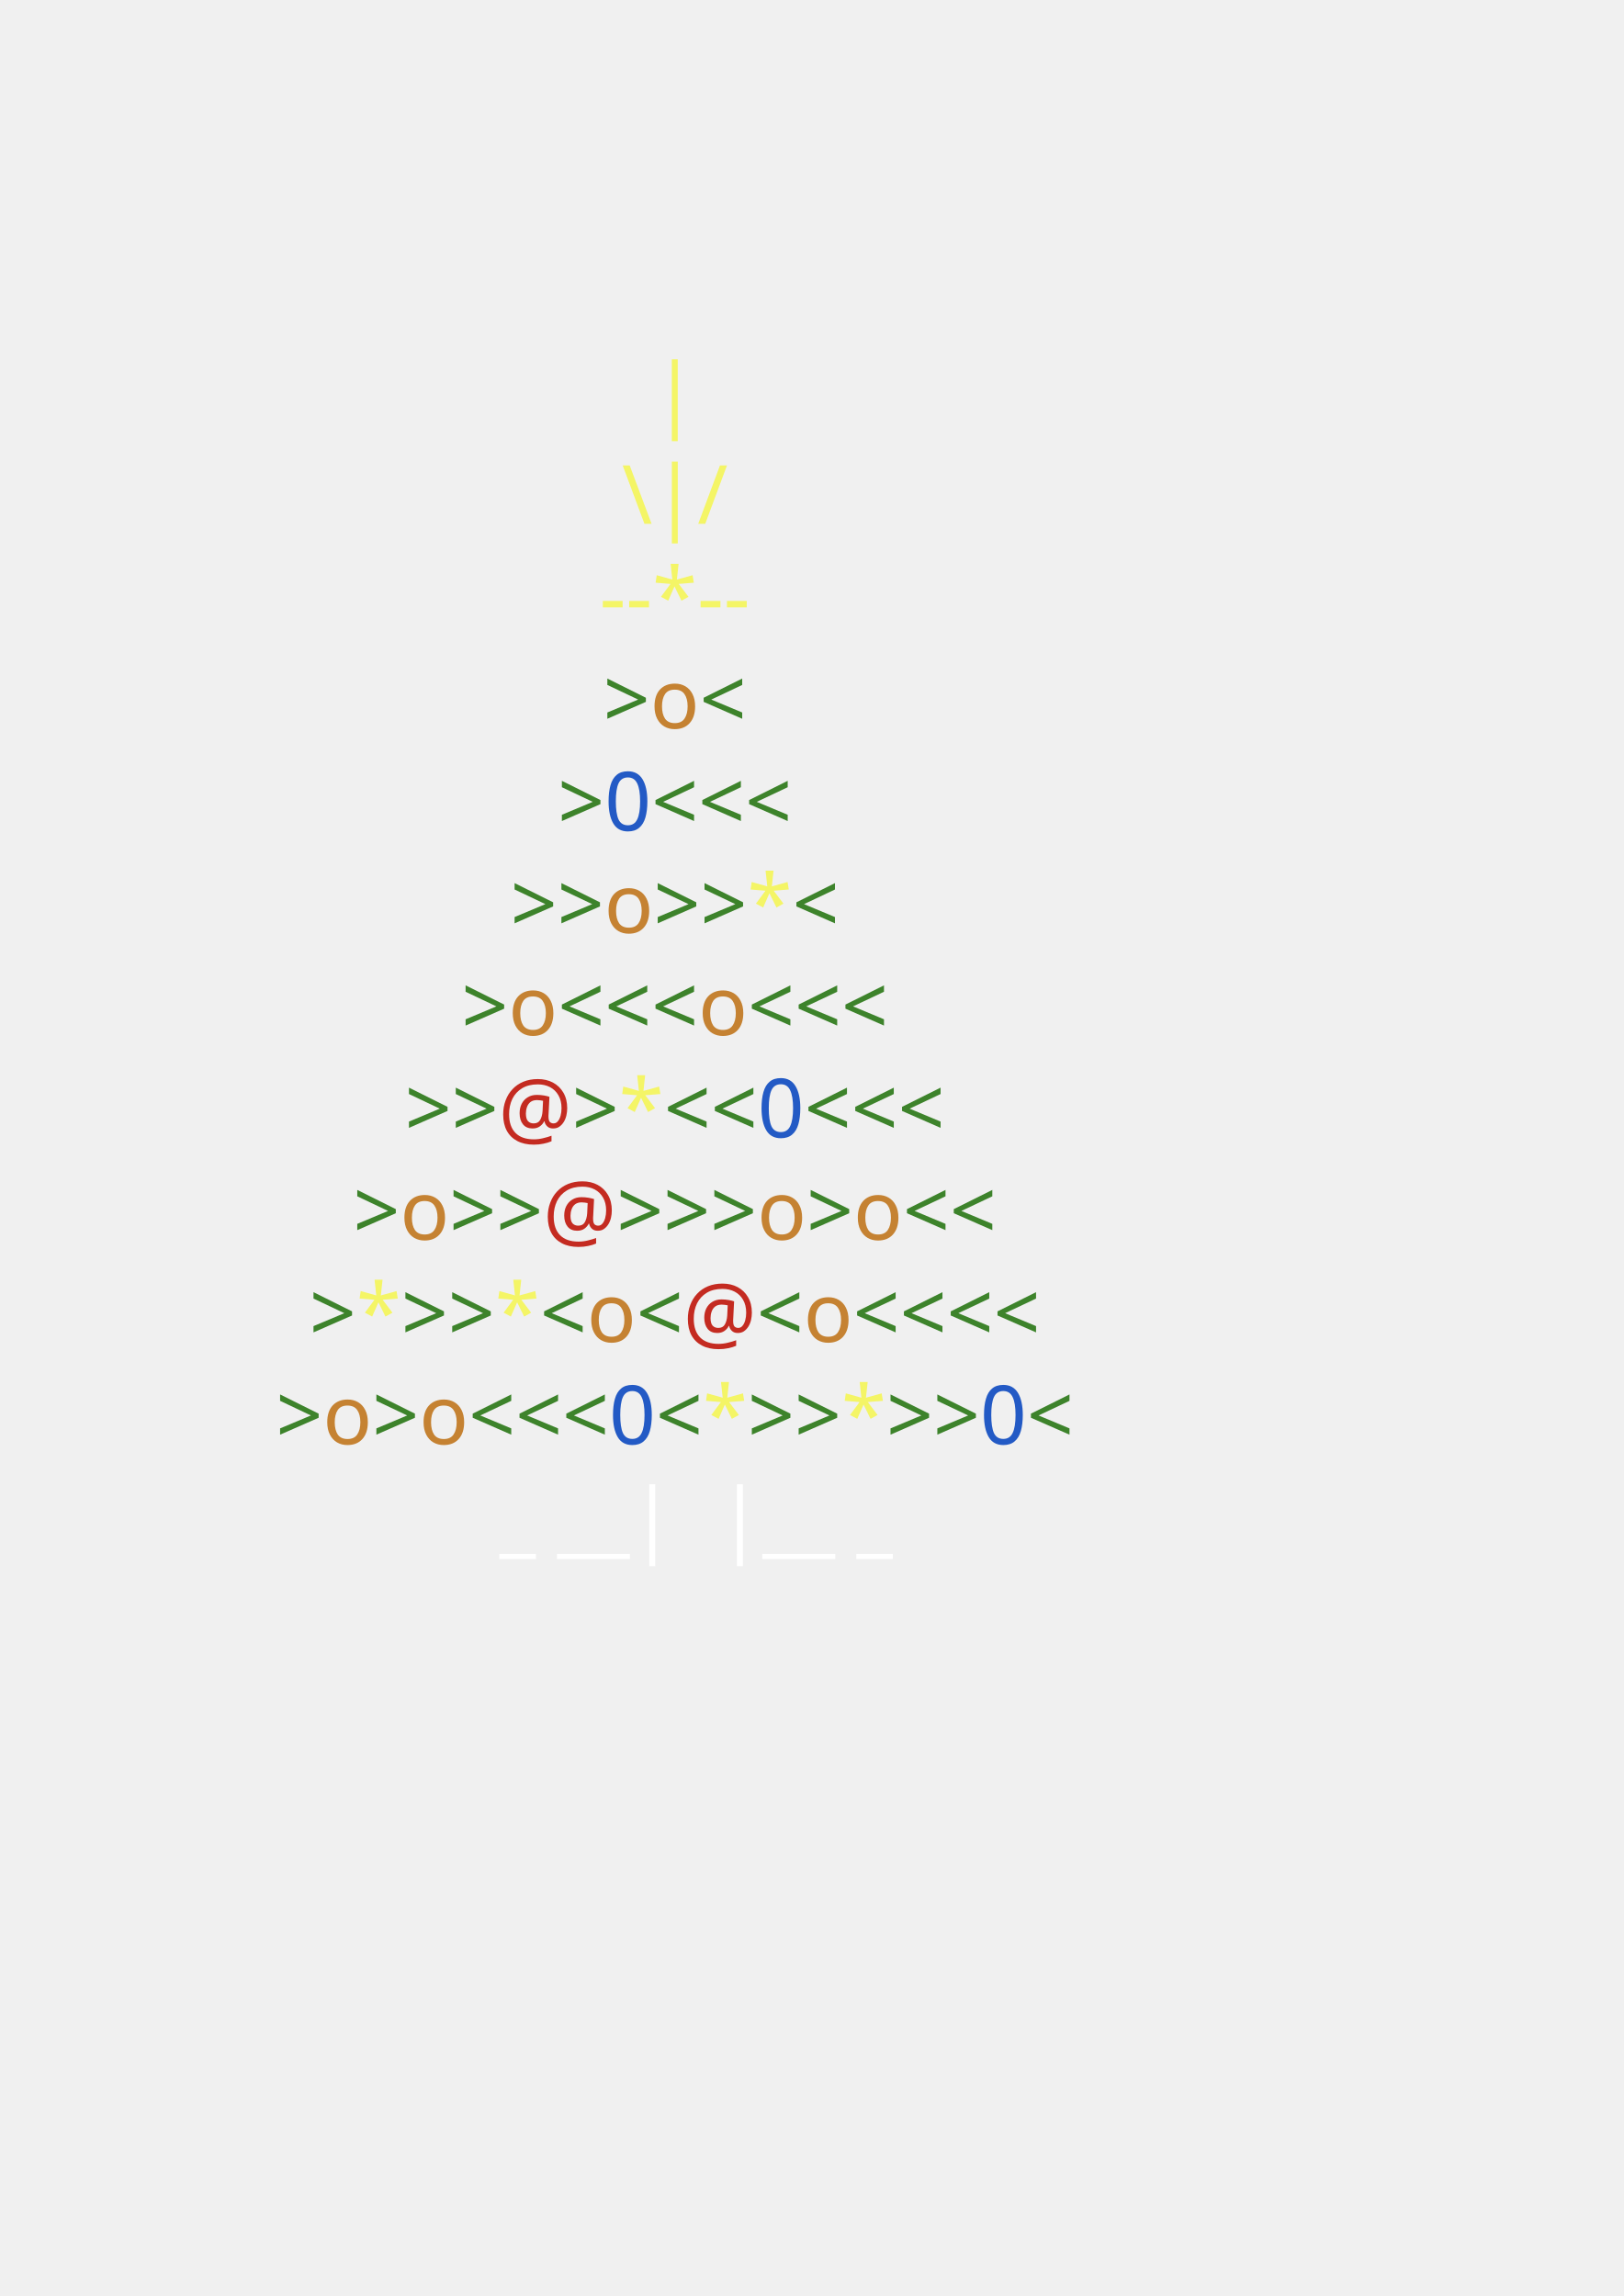
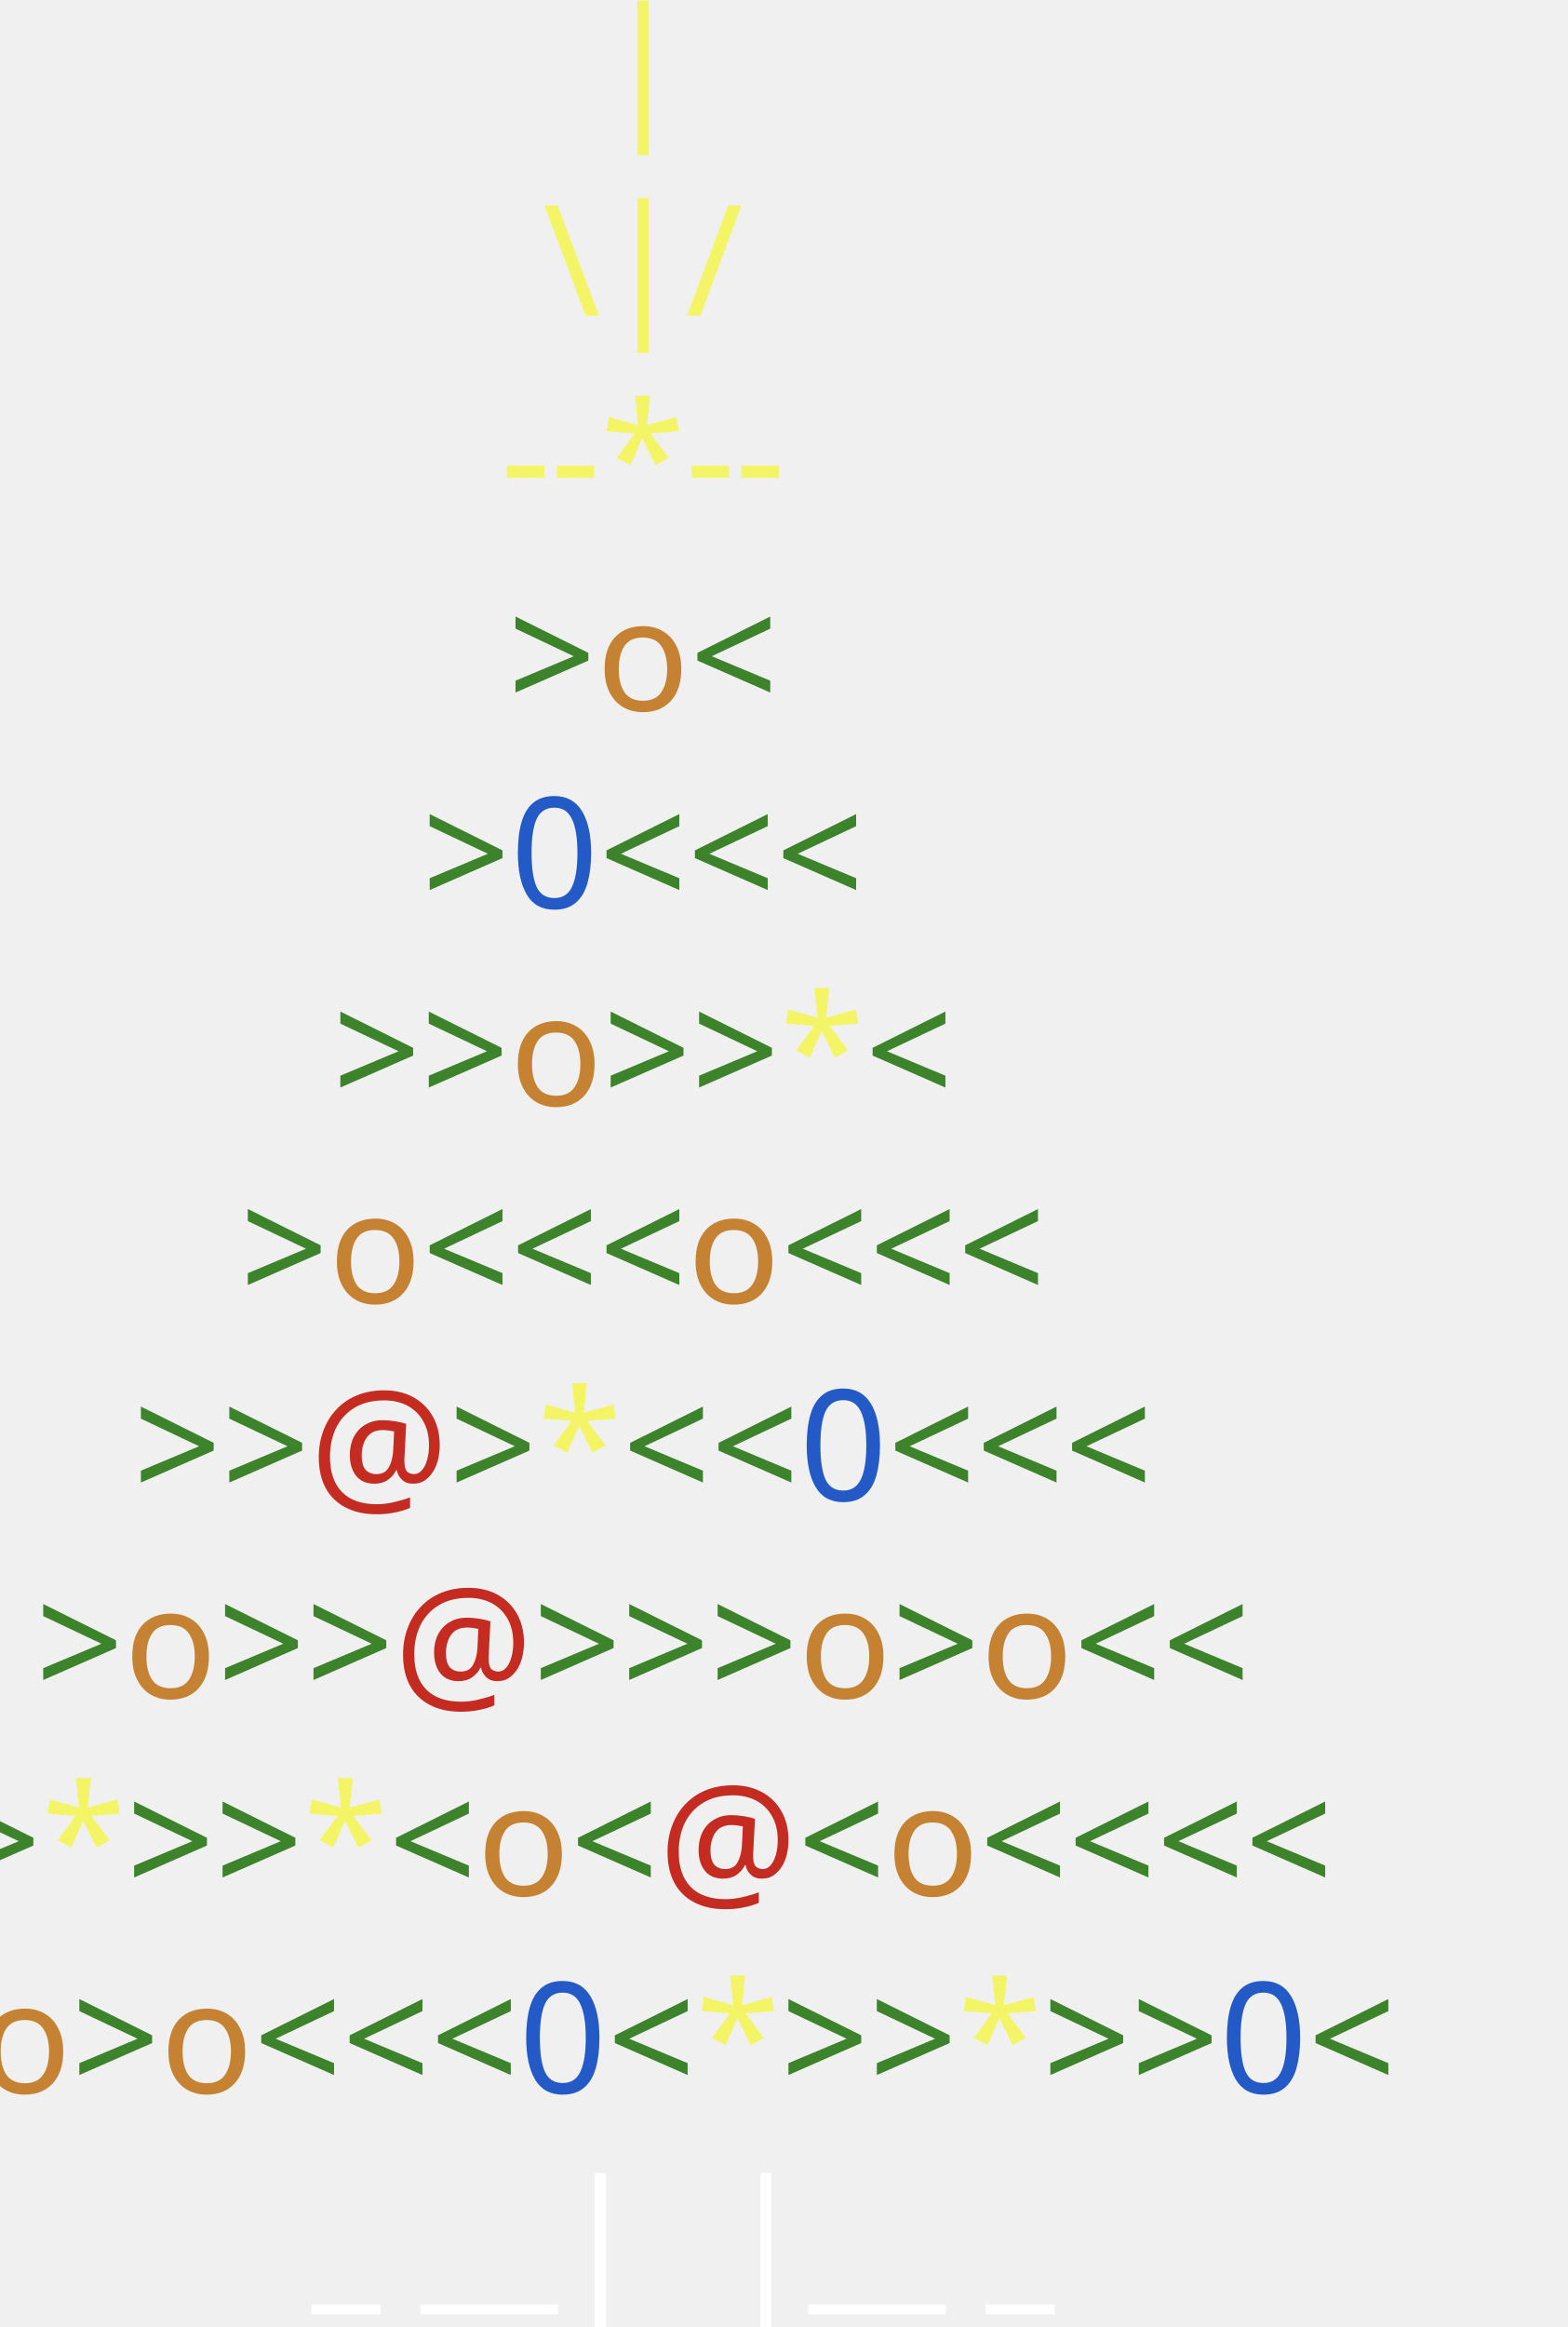
- <svg xmlns="http://www.w3.org/2000/svg" width="210mm" height="297mm" viewBox="0 0 210 297" version="1.1" id="svg5">
+ <svg xmlns="http://www.w3.org/2000/svg" width="107.326mm" height="159.313mm" viewBox="0 0 107.326 159.313" version="1.1" id="svg5">
  <defs id="defs2" />
-   <g id="layer1">
+   <g id="layer1" transform="translate(-43.24687,-46.43839)">
    <text xml:space="preserve" style="font-style:normal;font-weight:normal;font-size:10.583px;line-height:1.25;font-family:sans-serif;fill:#f4f566;fill-opacity:1;stroke:none;stroke-width:0.265" x="96.908" y="54.526" id="text495">
-       <tspan id="tspan493" style="text-align:center;text-anchor:middle;fill:#f4f566;fill-opacity:1;stroke-width:0.265" x="96.908" y="54.526">|</tspan>
-       <tspan style="text-align:center;text-anchor:middle;fill:#f4f566;fill-opacity:1;stroke-width:0.265" x="96.908" y="67.755" id="tspan749">\|/</tspan>
-       <tspan style="text-align:center;text-anchor:middle;fill:#f4f566;fill-opacity:1;stroke-width:0.265" x="96.908" y="80.984" id="tspan2609">--*--</tspan>
-       <tspan style="text-align:center;text-anchor:middle;fill:#3d832b;fill-opacity:1;stroke-width:0.265" x="96.908" y="94.213" id="tspan2681">&gt;<tspan style="fill:#c58232;fill-opacity:1" id="tspan23471">o</tspan>&lt;</tspan>
-       <tspan style="text-align:center;text-anchor:middle;fill:#3d832b;fill-opacity:1;stroke-width:0.265" x="96.908" y="107.442" id="tspan2677">&gt;<tspan style="fill:#235ac5;fill-opacity:1" id="tspan20447">0</tspan>&lt;&lt;&lt;</tspan>
-       <tspan style="text-align:center;text-anchor:middle;fill:#3d832b;fill-opacity:1;stroke-width:0.265" x="96.908" y="120.671" id="tspan3277">&gt;&gt;<tspan style="fill:#c58232;fill-opacity:1" id="tspan24355">o</tspan>&gt;&gt;<tspan style="fill:#f4f566;fill-opacity:1" id="tspan15471">*</tspan>&lt;</tspan>
-       <tspan style="text-align:center;text-anchor:middle;fill:#3d832b;fill-opacity:1;stroke-width:0.265" x="96.908" y="133.9" id="tspan3279">&gt;<tspan style="fill:#c58232;fill-opacity:1" id="tspan25331">o</tspan>&lt;&lt;&lt;<tspan style="fill:#c58232;fill-opacity:1" id="tspan24849">o</tspan>&lt;&lt;&lt;</tspan>
-       <tspan style="text-align:center;text-anchor:middle;fill:#3d832b;fill-opacity:1;stroke-width:0.265" x="96.908" y="147.13" id="tspan3281">&gt;&gt;<tspan style="fill:#c42b21;fill-opacity:1" id="tspan30477">@</tspan>&gt;<tspan style="fill:#f4f566;fill-opacity:1" id="tspan16661">*</tspan>&lt;&lt;<tspan style="fill:#235ac5;fill-opacity:1" id="tspan20987">0</tspan>&lt;&lt;&lt;</tspan>
-       <tspan style="text-align:center;text-anchor:middle;fill:#3d832b;fill-opacity:1;stroke-width:0.265" x="96.908" y="160.359" id="tspan4081">&gt;<tspan style="fill:#c58232;fill-opacity:1" id="tspan25837">o</tspan>&gt;&gt;<tspan style="fill:#c42b21;fill-opacity:1" id="tspan30897">@</tspan>&gt;&gt;&gt;<tspan style="fill:#c58232;fill-opacity:1" id="tspan26343">o</tspan>&gt;<tspan style="fill:#c58232;fill-opacity:1" id="tspan26639">o</tspan>&lt;&lt;</tspan>
-       <tspan style="text-align:center;text-anchor:middle;fill:#3d832b;fill-opacity:1;stroke-width:0.265" x="96.908" y="173.588" id="tspan4335">&gt;<tspan style="fill:#f4f566;fill-opacity:1" id="tspan17661">*</tspan>&gt;&gt;<tspan style="fill:#f4f566;fill-opacity:1" id="tspan18053">*</tspan>&lt;<tspan style="fill:#c58232;fill-opacity:1" id="tspan26959">o</tspan>&lt;<tspan style="fill:#c42b21;fill-opacity:1" id="tspan31247">@</tspan>&lt;<tspan style="fill:#c58232;fill-opacity:1" id="tspan27309">o</tspan>&lt;&lt;&lt;&lt;</tspan>
-       <tspan style="text-align:center;text-anchor:middle;fill:#3d832b;fill-opacity:1;stroke-width:0.265" x="96.908" y="186.817" id="tspan4469">&gt;<tspan style="fill:#c58232;fill-opacity:1" id="tspan27773">o</tspan>&gt;<tspan style="fill:#c58232;fill-opacity:1" id="tspan28615">o</tspan>&lt;&lt;&lt;<tspan style="fill:#235ac5;fill-opacity:1" id="tspan22323">0</tspan>&lt;<tspan style="fill:#f4f566;fill-opacity:1" id="tspan19051">*</tspan>&gt;&gt;<tspan style="fill:#f4f566;fill-opacity:1" id="tspan19409">*</tspan>&gt;&gt;<tspan style="fill:#235ac5;fill-opacity:1" id="tspan23079">0</tspan>&lt;</tspan>
-       <tspan style="text-align:center;text-anchor:middle;fill:#ffffff;fill-opacity:1;stroke-width:0.265" x="96.908" y="200.046" id="tspan4471">_ __|  |__ _</tspan>
+       <tspan id="tspan493" style="font-style:normal;font-variant:normal;font-weight:normal;font-stretch:normal;font-family:'Hack Nerd Font';-inkscape-font-specification:'Hack Nerd Font';text-align:center;text-anchor:middle;fill:#f4f566;fill-opacity:1;stroke-width:0.265" x="96.908" y="54.526">|</tspan>
+       <tspan style="font-style:normal;font-variant:normal;font-weight:normal;font-stretch:normal;font-family:'Hack Nerd Font';-inkscape-font-specification:'Hack Nerd Font';text-align:center;text-anchor:middle;fill:#f4f566;fill-opacity:1;stroke-width:0.265" x="96.908" y="68.047" id="tspan749">\|/</tspan>
+       <tspan style="font-style:normal;font-variant:normal;font-weight:normal;font-stretch:normal;font-family:'Hack Nerd Font';-inkscape-font-specification:'Hack Nerd Font';text-align:center;text-anchor:middle;fill:#f4f566;fill-opacity:1;stroke-width:0.265" x="96.908" y="81.567" id="tspan2609">--*--</tspan>
+       <tspan style="font-style:normal;font-variant:normal;font-weight:normal;font-stretch:normal;font-family:'Hack Nerd Font';-inkscape-font-specification:'Hack Nerd Font';text-align:center;text-anchor:middle;fill:#3d832b;fill-opacity:1;stroke-width:0.265" x="96.908" y="95.088" id="tspan2681">&gt;<tspan style="font-style:normal;font-variant:normal;font-weight:normal;font-stretch:normal;font-family:'Hack Nerd Font';-inkscape-font-specification:'Hack Nerd Font';fill:#c58232;fill-opacity:1" id="tspan23471">o</tspan>&lt;</tspan>
+       <tspan style="font-style:normal;font-variant:normal;font-weight:normal;font-stretch:normal;font-family:'Hack Nerd Font';-inkscape-font-specification:'Hack Nerd Font';text-align:center;text-anchor:middle;fill:#3d832b;fill-opacity:1;stroke-width:0.265" x="96.908" y="108.609" id="tspan2677">&gt;<tspan style="font-style:normal;font-variant:normal;font-weight:normal;font-stretch:normal;font-family:'Hack Nerd Font';-inkscape-font-specification:'Hack Nerd Font';fill:#235ac5;fill-opacity:1" id="tspan20447">0</tspan>&lt;&lt;&lt;</tspan>
+       <tspan style="font-style:normal;font-variant:normal;font-weight:normal;font-stretch:normal;font-family:'Hack Nerd Font';-inkscape-font-specification:'Hack Nerd Font';text-align:center;text-anchor:middle;fill:#3d832b;fill-opacity:1;stroke-width:0.265" x="96.908" y="122.13" id="tspan3277">&gt;&gt;<tspan style="font-style:normal;font-variant:normal;font-weight:normal;font-stretch:normal;font-family:'Hack Nerd Font';-inkscape-font-specification:'Hack Nerd Font';fill:#c58232;fill-opacity:1" id="tspan24355">o</tspan>&gt;&gt;<tspan style="font-style:normal;font-variant:normal;font-weight:normal;font-stretch:normal;font-family:'Hack Nerd Font';-inkscape-font-specification:'Hack Nerd Font';fill:#f4f566;fill-opacity:1" id="tspan15471">*</tspan>&lt;</tspan>
+       <tspan style="font-style:normal;font-variant:normal;font-weight:normal;font-stretch:normal;font-family:'Hack Nerd Font';-inkscape-font-specification:'Hack Nerd Font';text-align:center;text-anchor:middle;fill:#3d832b;fill-opacity:1;stroke-width:0.265" x="96.908" y="135.651" id="tspan3279">&gt;<tspan style="font-style:normal;font-variant:normal;font-weight:normal;font-stretch:normal;font-family:'Hack Nerd Font';-inkscape-font-specification:'Hack Nerd Font';fill:#c58232;fill-opacity:1" id="tspan25331">o</tspan>&lt;&lt;&lt;<tspan style="font-style:normal;font-variant:normal;font-weight:normal;font-stretch:normal;font-family:'Hack Nerd Font';-inkscape-font-specification:'Hack Nerd Font';fill:#c58232;fill-opacity:1" id="tspan24849">o</tspan>&lt;&lt;&lt;</tspan>
+       <tspan style="font-style:normal;font-variant:normal;font-weight:normal;font-stretch:normal;font-family:'Hack Nerd Font';-inkscape-font-specification:'Hack Nerd Font';text-align:center;text-anchor:middle;fill:#3d832b;fill-opacity:1;stroke-width:0.265" x="96.908" y="149.172" id="tspan3281">&gt;&gt;<tspan style="font-style:normal;font-variant:normal;font-weight:normal;font-stretch:normal;font-family:'Hack Nerd Font';-inkscape-font-specification:'Hack Nerd Font';fill:#c42b21;fill-opacity:1" id="tspan30477">@</tspan>&gt;<tspan style="font-style:normal;font-variant:normal;font-weight:normal;font-stretch:normal;font-family:'Hack Nerd Font';-inkscape-font-specification:'Hack Nerd Font';fill:#f4f566;fill-opacity:1" id="tspan16661">*</tspan>&lt;&lt;<tspan style="font-style:normal;font-variant:normal;font-weight:normal;font-stretch:normal;font-family:'Hack Nerd Font';-inkscape-font-specification:'Hack Nerd Font';fill:#235ac5;fill-opacity:1" id="tspan20987">0</tspan>&lt;&lt;&lt;</tspan>
+       <tspan style="font-style:normal;font-variant:normal;font-weight:normal;font-stretch:normal;font-family:'Hack Nerd Font';-inkscape-font-specification:'Hack Nerd Font';text-align:center;text-anchor:middle;fill:#3d832b;fill-opacity:1;stroke-width:0.265" x="96.908" y="162.693" id="tspan4081">&gt;<tspan style="font-style:normal;font-variant:normal;font-weight:normal;font-stretch:normal;font-family:'Hack Nerd Font';-inkscape-font-specification:'Hack Nerd Font';fill:#c58232;fill-opacity:1" id="tspan25837">o</tspan>&gt;&gt;<tspan style="font-style:normal;font-variant:normal;font-weight:normal;font-stretch:normal;font-family:'Hack Nerd Font';-inkscape-font-specification:'Hack Nerd Font';fill:#c42b21;fill-opacity:1" id="tspan30897">@</tspan>&gt;&gt;&gt;<tspan style="font-style:normal;font-variant:normal;font-weight:normal;font-stretch:normal;font-family:'Hack Nerd Font';-inkscape-font-specification:'Hack Nerd Font';fill:#c58232;fill-opacity:1" id="tspan26343">o</tspan>&gt;<tspan style="font-style:normal;font-variant:normal;font-weight:normal;font-stretch:normal;font-family:'Hack Nerd Font';-inkscape-font-specification:'Hack Nerd Font';fill:#c58232;fill-opacity:1" id="tspan26639">o</tspan>&lt;&lt;</tspan>
+       <tspan style="font-style:normal;font-variant:normal;font-weight:normal;font-stretch:normal;font-family:'Hack Nerd Font';-inkscape-font-specification:'Hack Nerd Font';text-align:center;text-anchor:middle;fill:#3d832b;fill-opacity:1;stroke-width:0.265" x="96.908" y="176.213" id="tspan4335">&gt;<tspan style="font-style:normal;font-variant:normal;font-weight:normal;font-stretch:normal;font-family:'Hack Nerd Font';-inkscape-font-specification:'Hack Nerd Font';fill:#f4f566;fill-opacity:1" id="tspan17661">*</tspan>&gt;&gt;<tspan style="font-style:normal;font-variant:normal;font-weight:normal;font-stretch:normal;font-family:'Hack Nerd Font';-inkscape-font-specification:'Hack Nerd Font';fill:#f4f566;fill-opacity:1" id="tspan18053">*</tspan>&lt;<tspan style="font-style:normal;font-variant:normal;font-weight:normal;font-stretch:normal;font-family:'Hack Nerd Font';-inkscape-font-specification:'Hack Nerd Font';fill:#c58232;fill-opacity:1" id="tspan26959">o</tspan>&lt;<tspan style="font-style:normal;font-variant:normal;font-weight:normal;font-stretch:normal;font-family:'Hack Nerd Font';-inkscape-font-specification:'Hack Nerd Font';fill:#c42b21;fill-opacity:1" id="tspan31247">@</tspan>&lt;<tspan style="font-style:normal;font-variant:normal;font-weight:normal;font-stretch:normal;font-family:'Hack Nerd Font';-inkscape-font-specification:'Hack Nerd Font';fill:#c58232;fill-opacity:1" id="tspan27309">o</tspan>&lt;&lt;&lt;&lt;</tspan>
+       <tspan style="font-style:normal;font-variant:normal;font-weight:normal;font-stretch:normal;font-family:'Hack Nerd Font';-inkscape-font-specification:'Hack Nerd Font';text-align:center;text-anchor:middle;fill:#3d832b;fill-opacity:1;stroke-width:0.265" x="96.908" y="189.734" id="tspan4469">&gt;<tspan style="font-style:normal;font-variant:normal;font-weight:normal;font-stretch:normal;font-family:'Hack Nerd Font';-inkscape-font-specification:'Hack Nerd Font';fill:#c58232;fill-opacity:1" id="tspan27773">o</tspan>&gt;<tspan style="font-style:normal;font-variant:normal;font-weight:normal;font-stretch:normal;font-family:'Hack Nerd Font';-inkscape-font-specification:'Hack Nerd Font';fill:#c58232;fill-opacity:1" id="tspan28615">o</tspan>&lt;&lt;&lt;<tspan style="font-style:normal;font-variant:normal;font-weight:normal;font-stretch:normal;font-family:'Hack Nerd Font';-inkscape-font-specification:'Hack Nerd Font';fill:#235ac5;fill-opacity:1" id="tspan22323">0</tspan>&lt;<tspan style="font-style:normal;font-variant:normal;font-weight:normal;font-stretch:normal;font-family:'Hack Nerd Font';-inkscape-font-specification:'Hack Nerd Font';fill:#f4f566;fill-opacity:1" id="tspan19051">*</tspan>&gt;&gt;<tspan style="font-style:normal;font-variant:normal;font-weight:normal;font-stretch:normal;font-family:'Hack Nerd Font';-inkscape-font-specification:'Hack Nerd Font';fill:#f4f566;fill-opacity:1" id="tspan19409">*</tspan>&gt;&gt;<tspan style="font-style:normal;font-variant:normal;font-weight:normal;font-stretch:normal;font-family:'Hack Nerd Font';-inkscape-font-specification:'Hack Nerd Font';fill:#235ac5;fill-opacity:1" id="tspan23079">0</tspan>&lt;</tspan>
+       <tspan style="font-style:normal;font-variant:normal;font-weight:normal;font-stretch:normal;font-family:'Hack Nerd Font';-inkscape-font-specification:'Hack Nerd Font';text-align:center;text-anchor:middle;fill:#ffffff;fill-opacity:1;stroke-width:0.265" x="96.908" y="203.255" id="tspan4471">_ __|  |__ _</tspan>
    </text>
  </g>
</svg>
